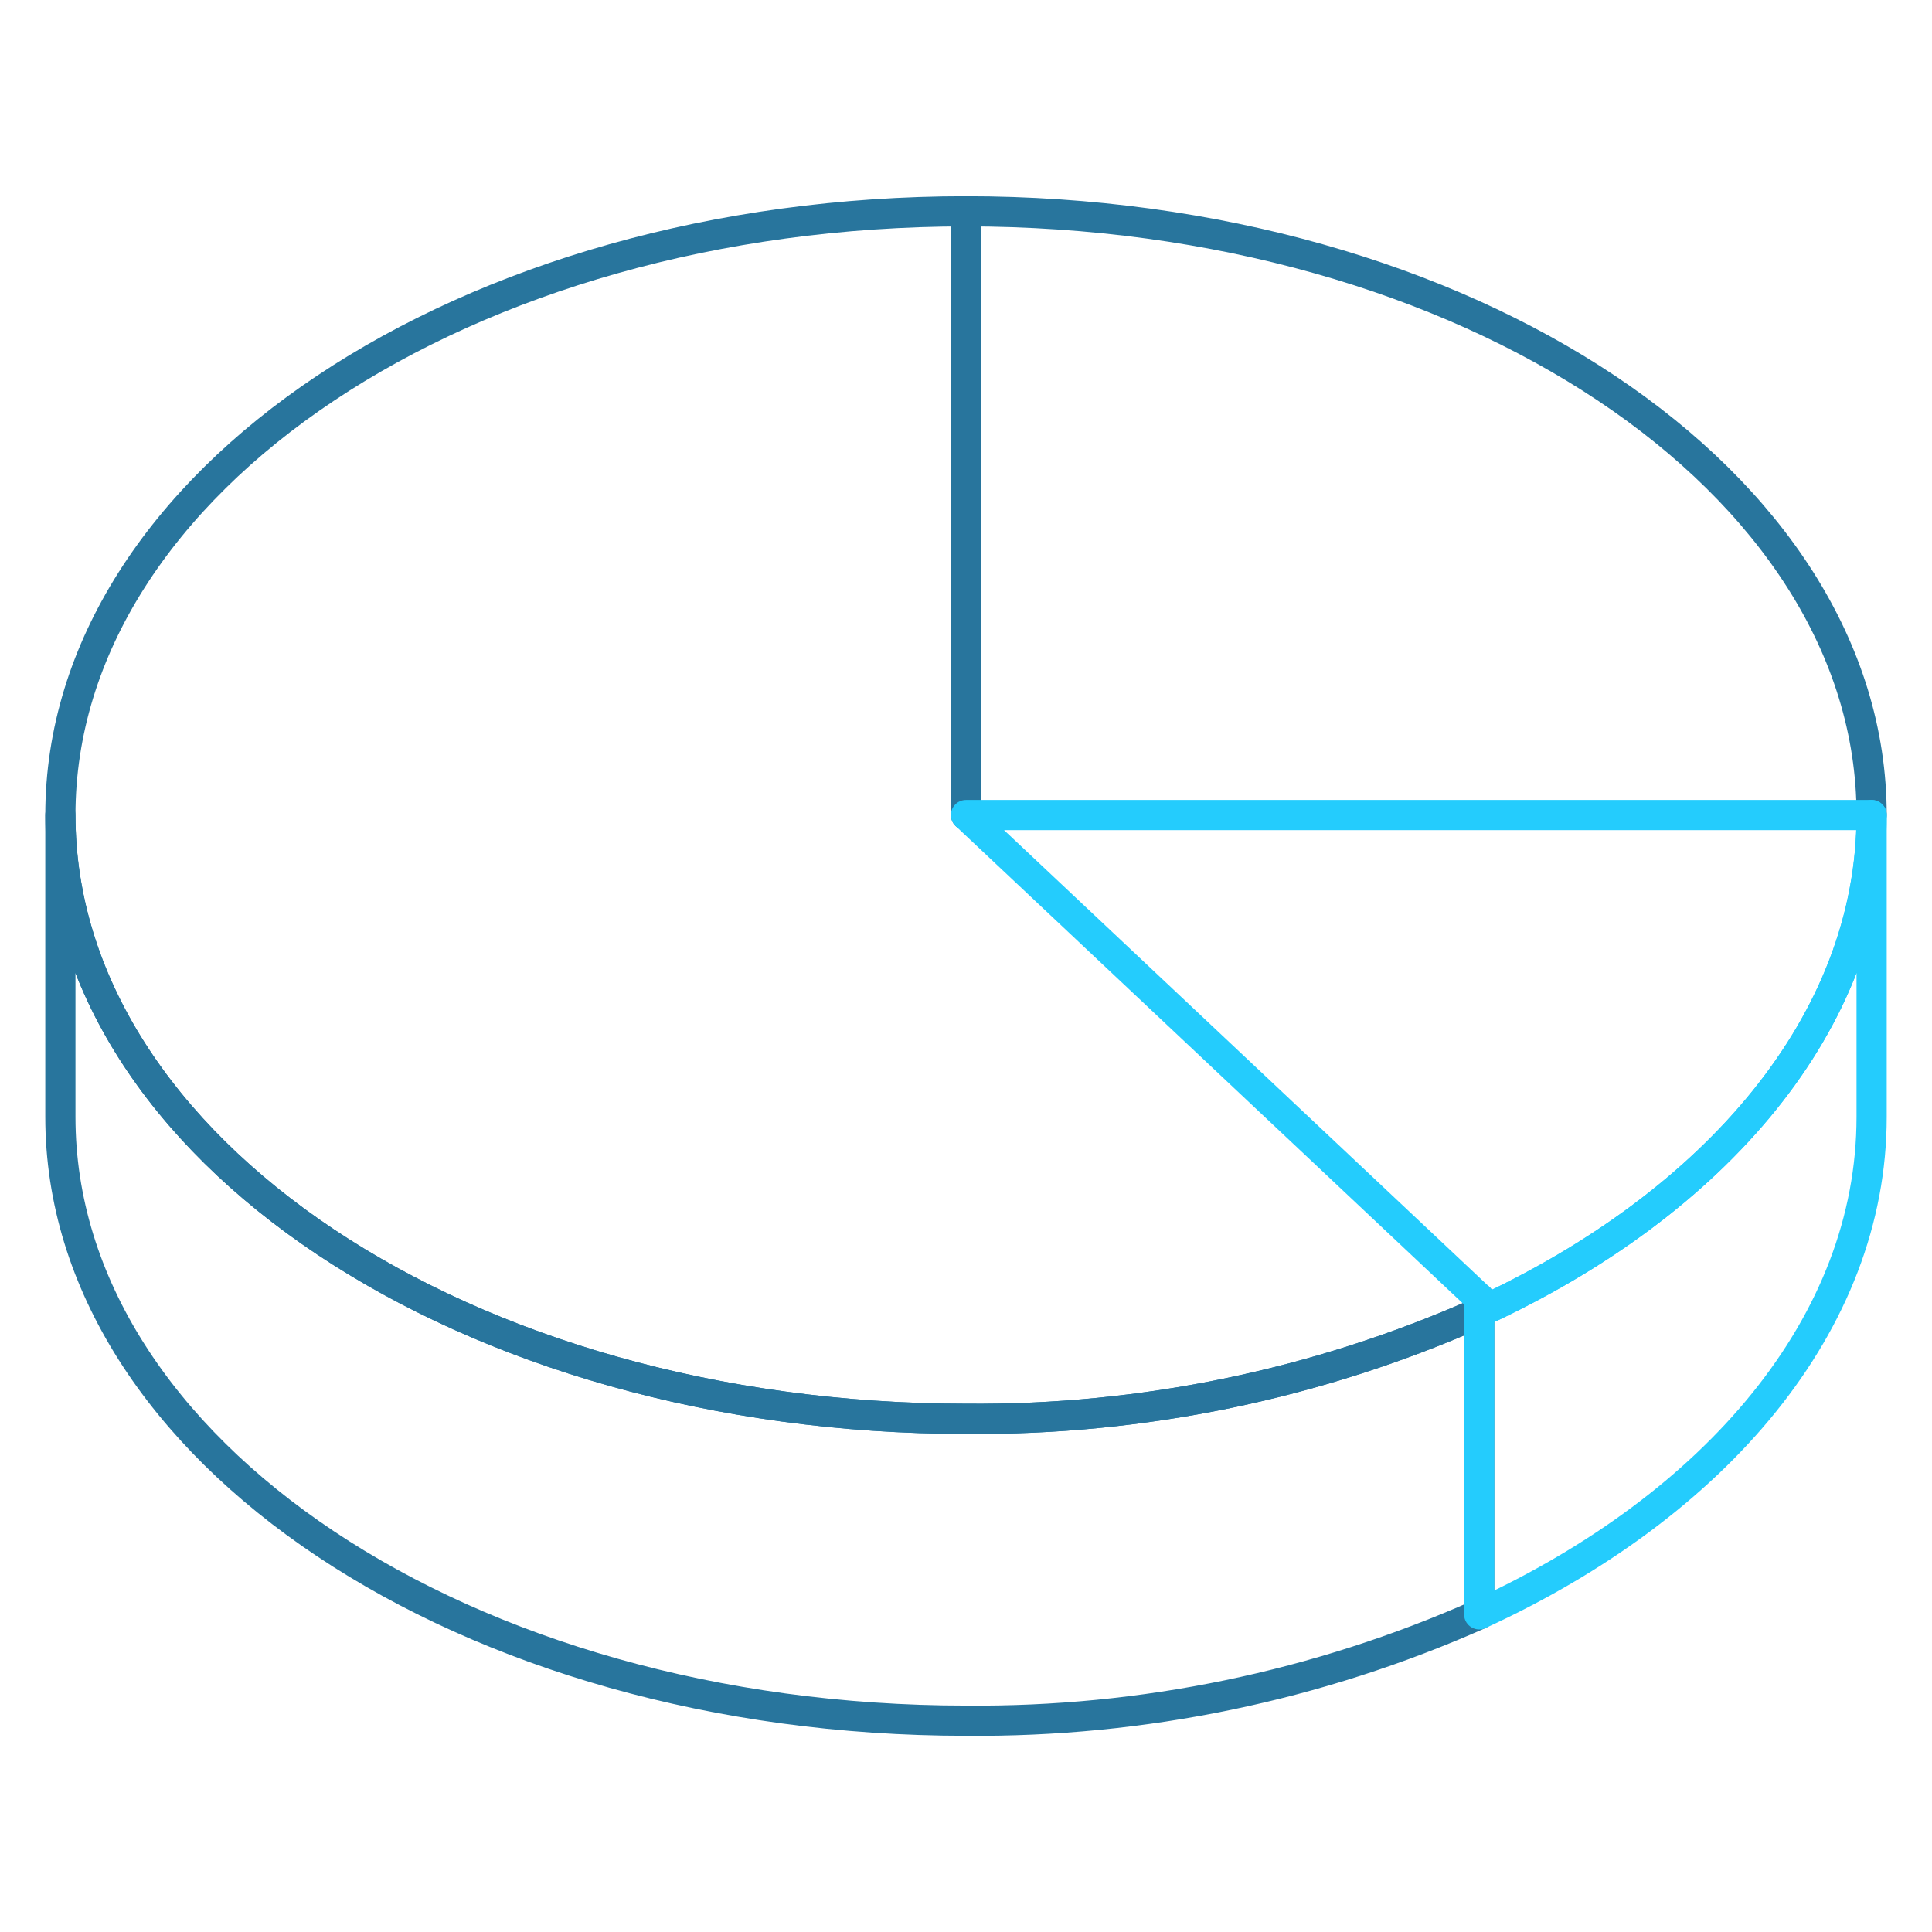
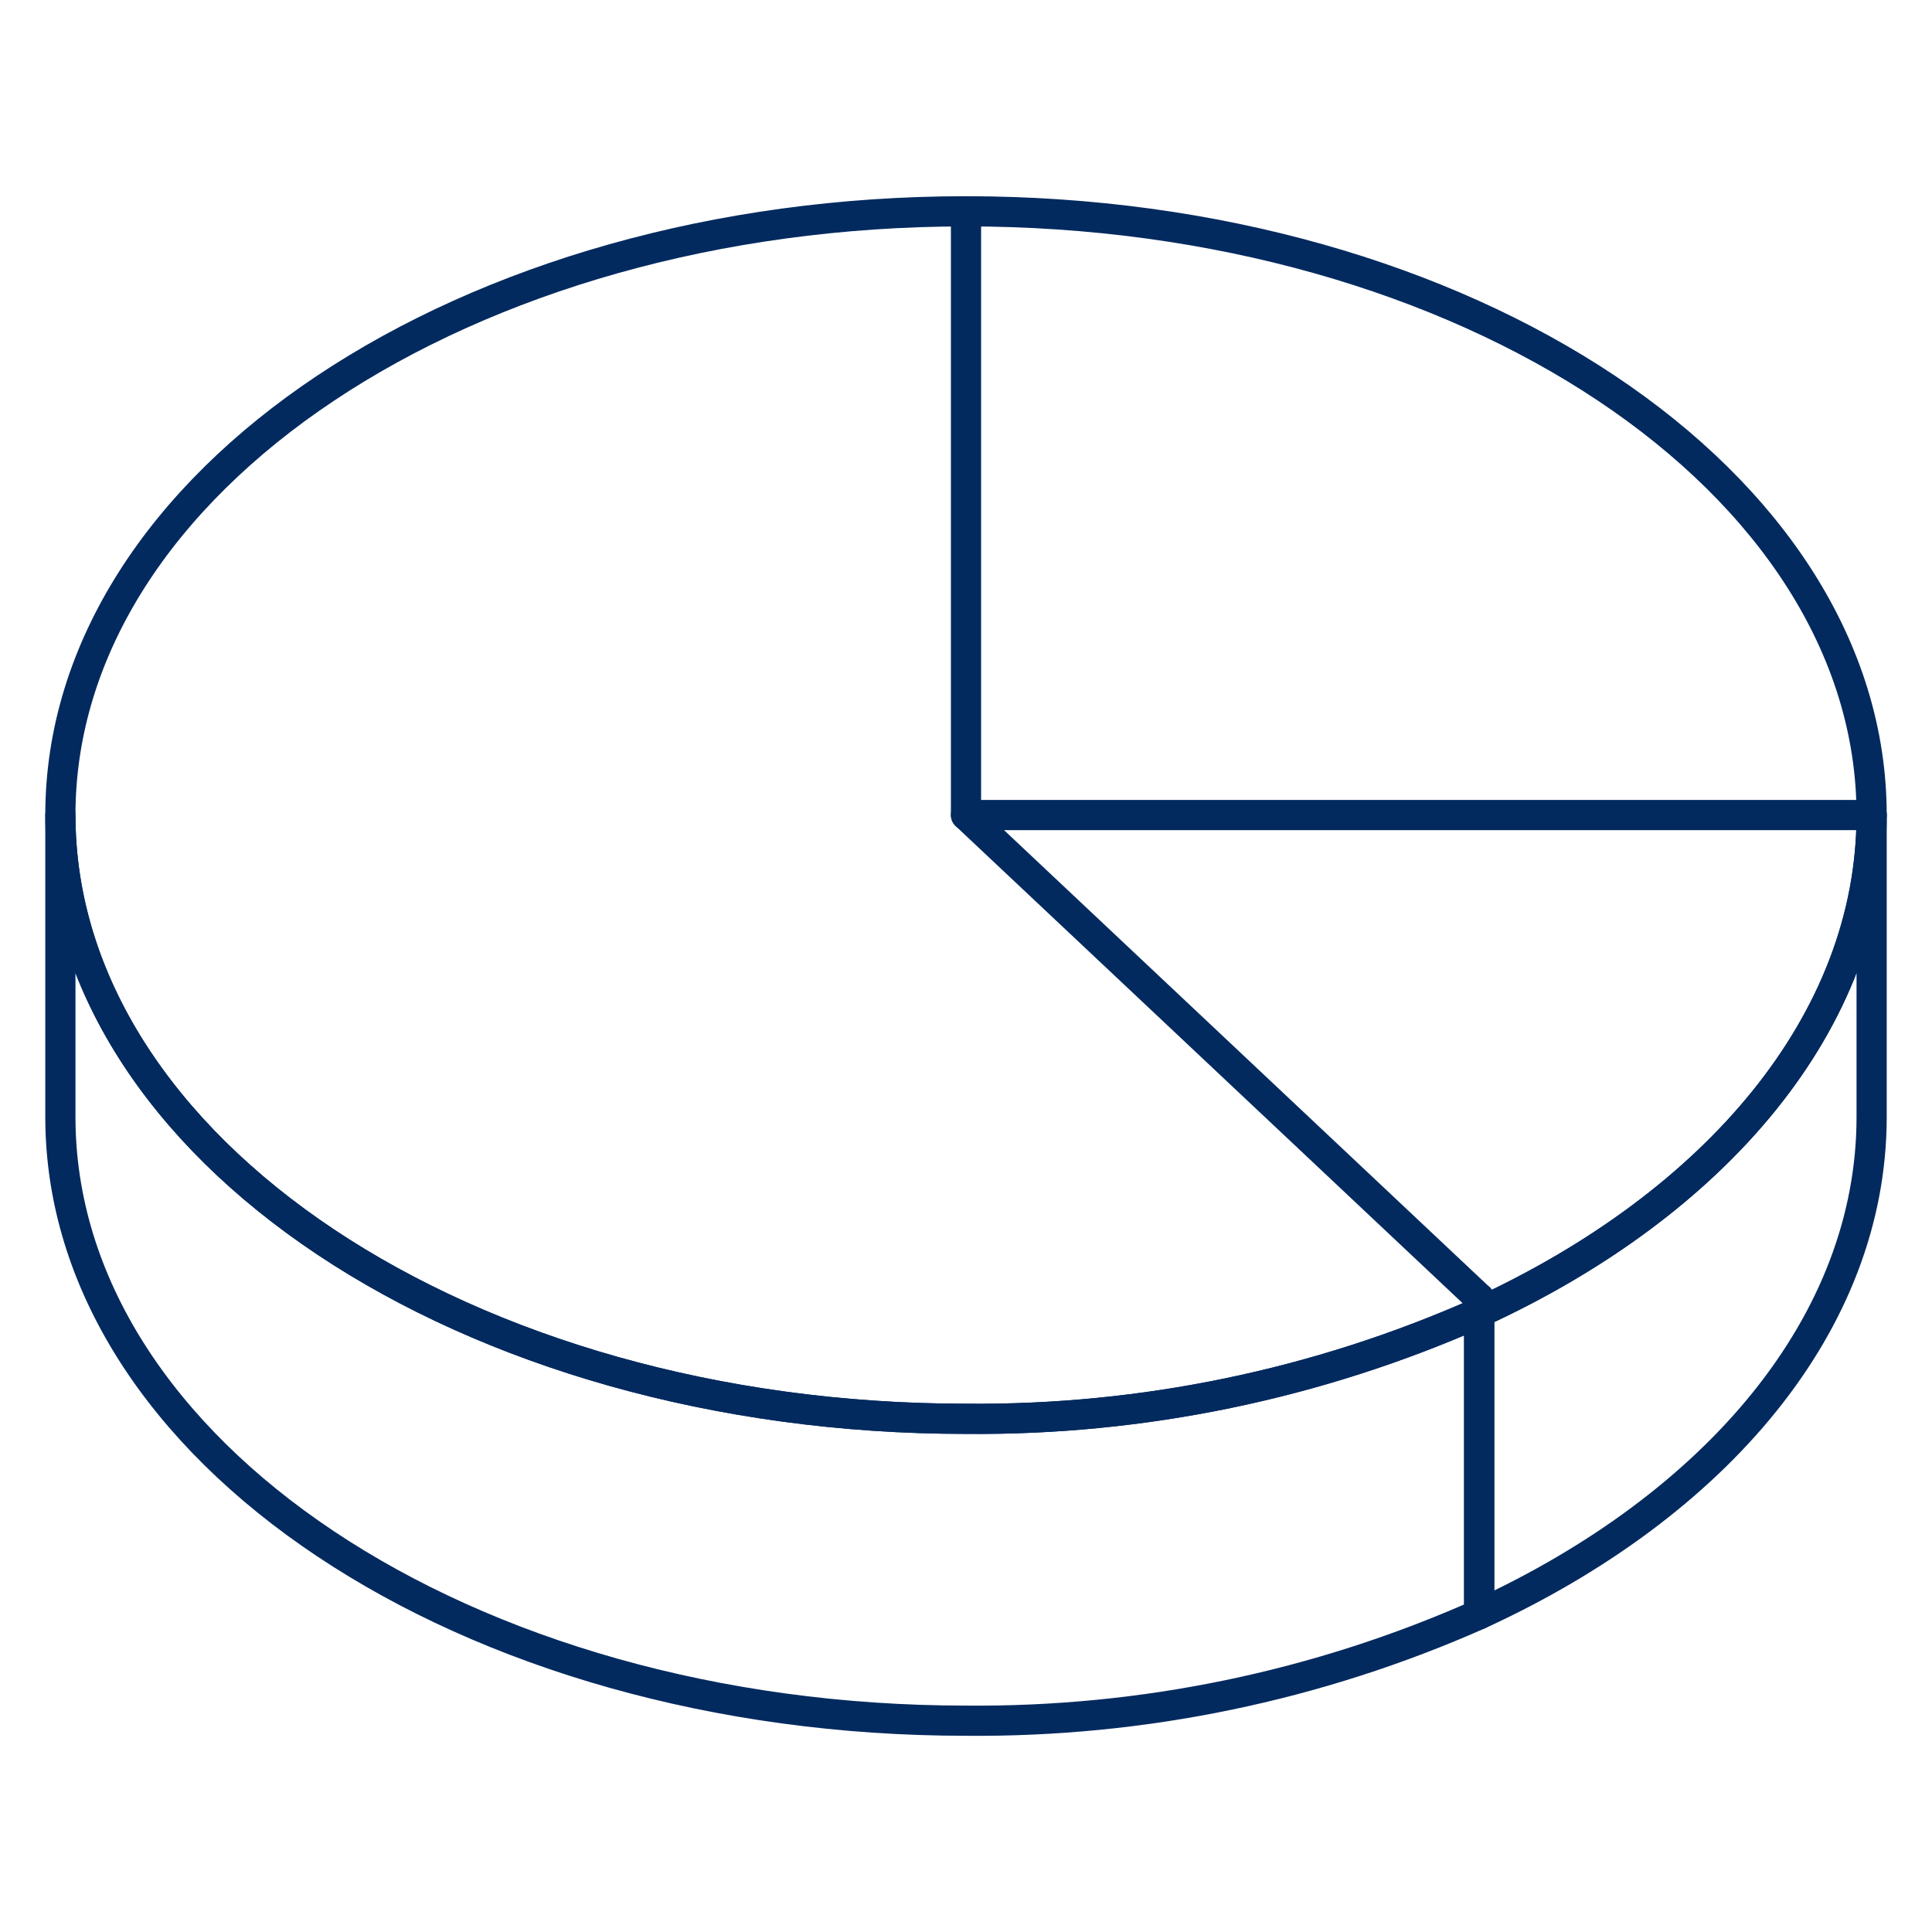
<svg xmlns="http://www.w3.org/2000/svg" viewBox="0 0 64 64" aria-labelledby="title" aria-describedby="desc" role="img" width="64" height="64">
-   <path stroke-width="1" stroke-miterlimit="10" stroke="#28759d" fill="none" d="M32 47C15.432 47 2 38.047 2 27v10c0 11.046 13.432 20 30 20a40.987 40.987 0 0 0 17-3.523v-10A41 41 0 0 1 32 47z" data-name="layer2" stroke-linejoin="round" stroke-linecap="round" />
-   <path stroke-width="1" stroke-miterlimit="10" stroke="#28759d" fill="none" d="M62 27C62 15.955 48.568 7 32 7S2 15.955 2 27s13.432 20 30 20a41 41 0 0 0 17-3.523V43M32 27V7.008 27" data-name="layer2" stroke-linejoin="round" stroke-linecap="round" />
-   <path stroke-width="1" stroke-miterlimit="10" stroke="#24ccfd" fill="none" d="M49 43.477v10C56.851 49.87 62 43.837 62 37V27c0 6.838-5.149 12.87-13 16.477z" data-name="layer1" stroke-linejoin="round" stroke-linecap="round" />
-   <path stroke-width="1" stroke-linejoin="round" stroke="#24ccfd" fill="none" d="M49 43v.477C56.851 39.87 62 33.838 62 27H32l8 7.529z" data-name="layer1" stroke-linecap="round" />
+   <path stroke-width="1" stroke-miterlimit="10" stroke="#032a5f" fill="none" d="M32 47C15.432 47 2 38.047 2 27v10c0 11.046 13.432 20 30 20a40.987 40.987 0 0 0 17-3.523v-10A41 41 0 0 1 32 47z" data-name="layer2" stroke-linejoin="round" stroke-linecap="round" />
+   <path stroke-width="1" stroke-miterlimit="10" stroke="#032a5f" fill="none" d="M62 27C62 15.955 48.568 7 32 7S2 15.955 2 27s13.432 20 30 20a41 41 0 0 0 17-3.523V43M32 27V7.008 27" data-name="layer2" stroke-linejoin="round" stroke-linecap="round" />
+   <path stroke-width="1" stroke-miterlimit="10" stroke="#032a5f" fill="none" d="M49 43.477v10C56.851 49.87 62 43.837 62 37V27c0 6.838-5.149 12.87-13 16.477z" data-name="layer1" stroke-linejoin="round" stroke-linecap="round" />
+   <path stroke-width="1" stroke-linejoin="round" stroke="#032a5f" fill="none" d="M49 43v.477C56.851 39.87 62 33.838 62 27H32l8 7.529z" data-name="layer1" stroke-linecap="round" />
</svg>
